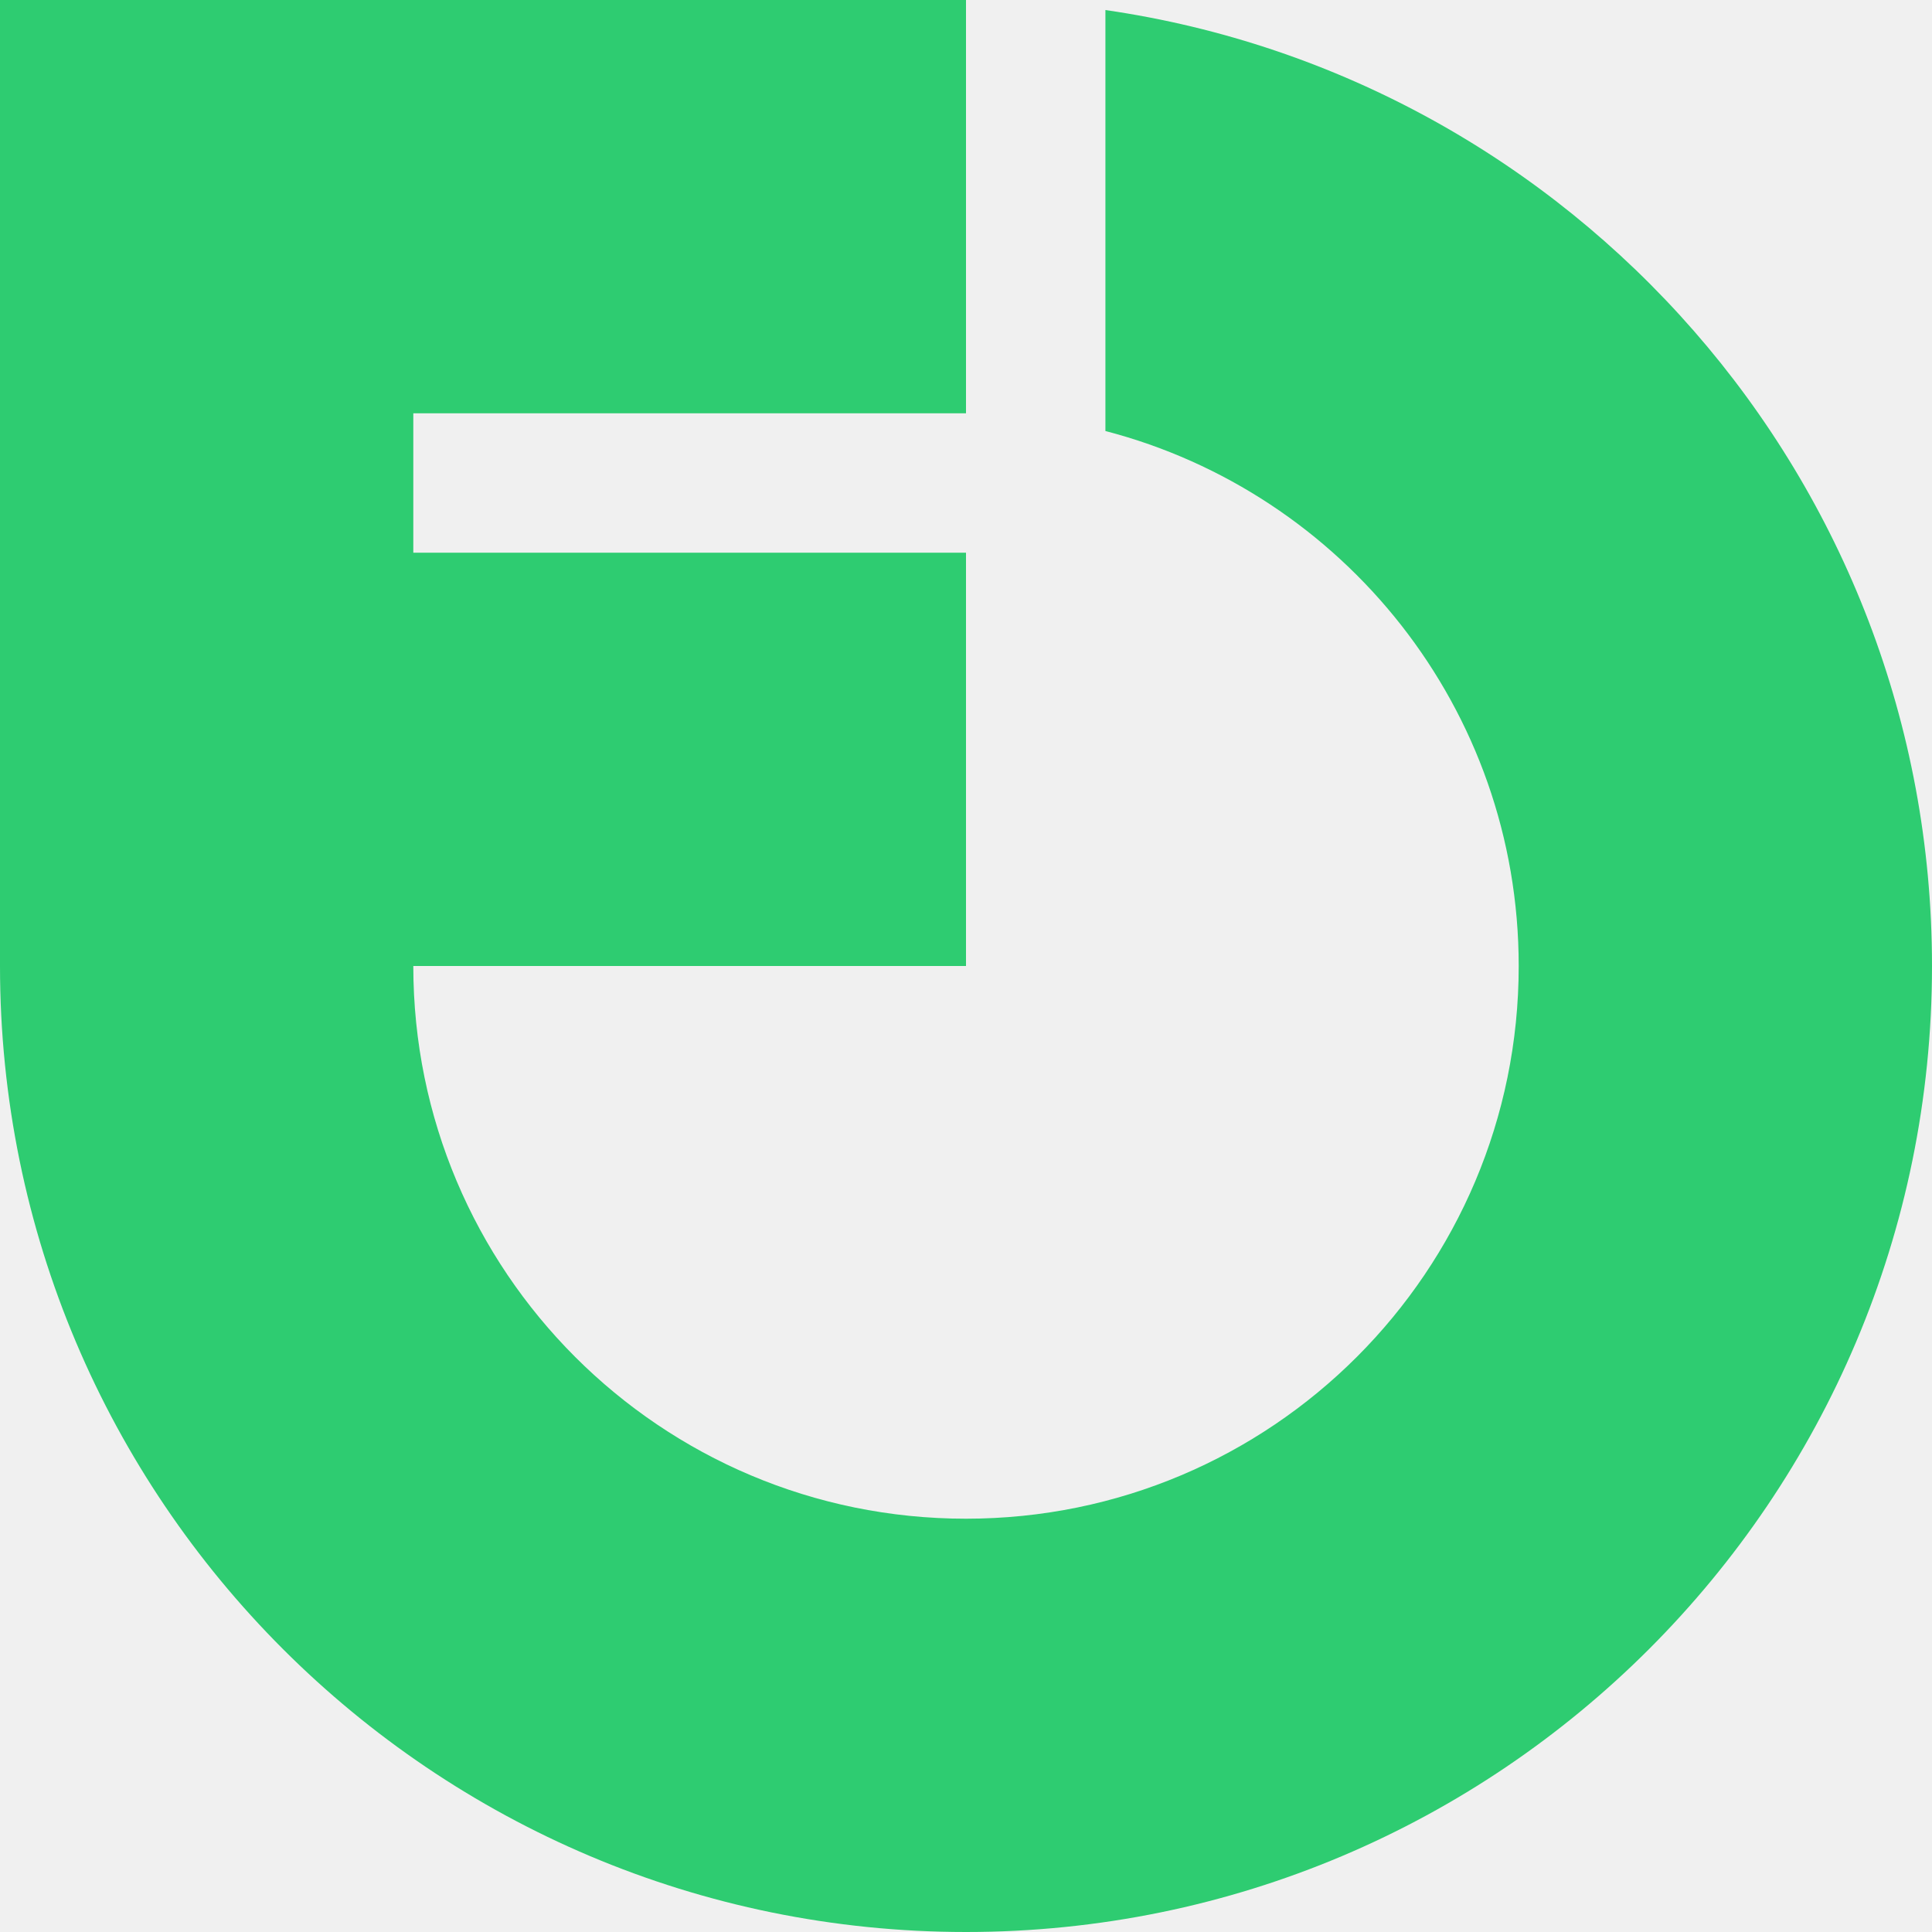
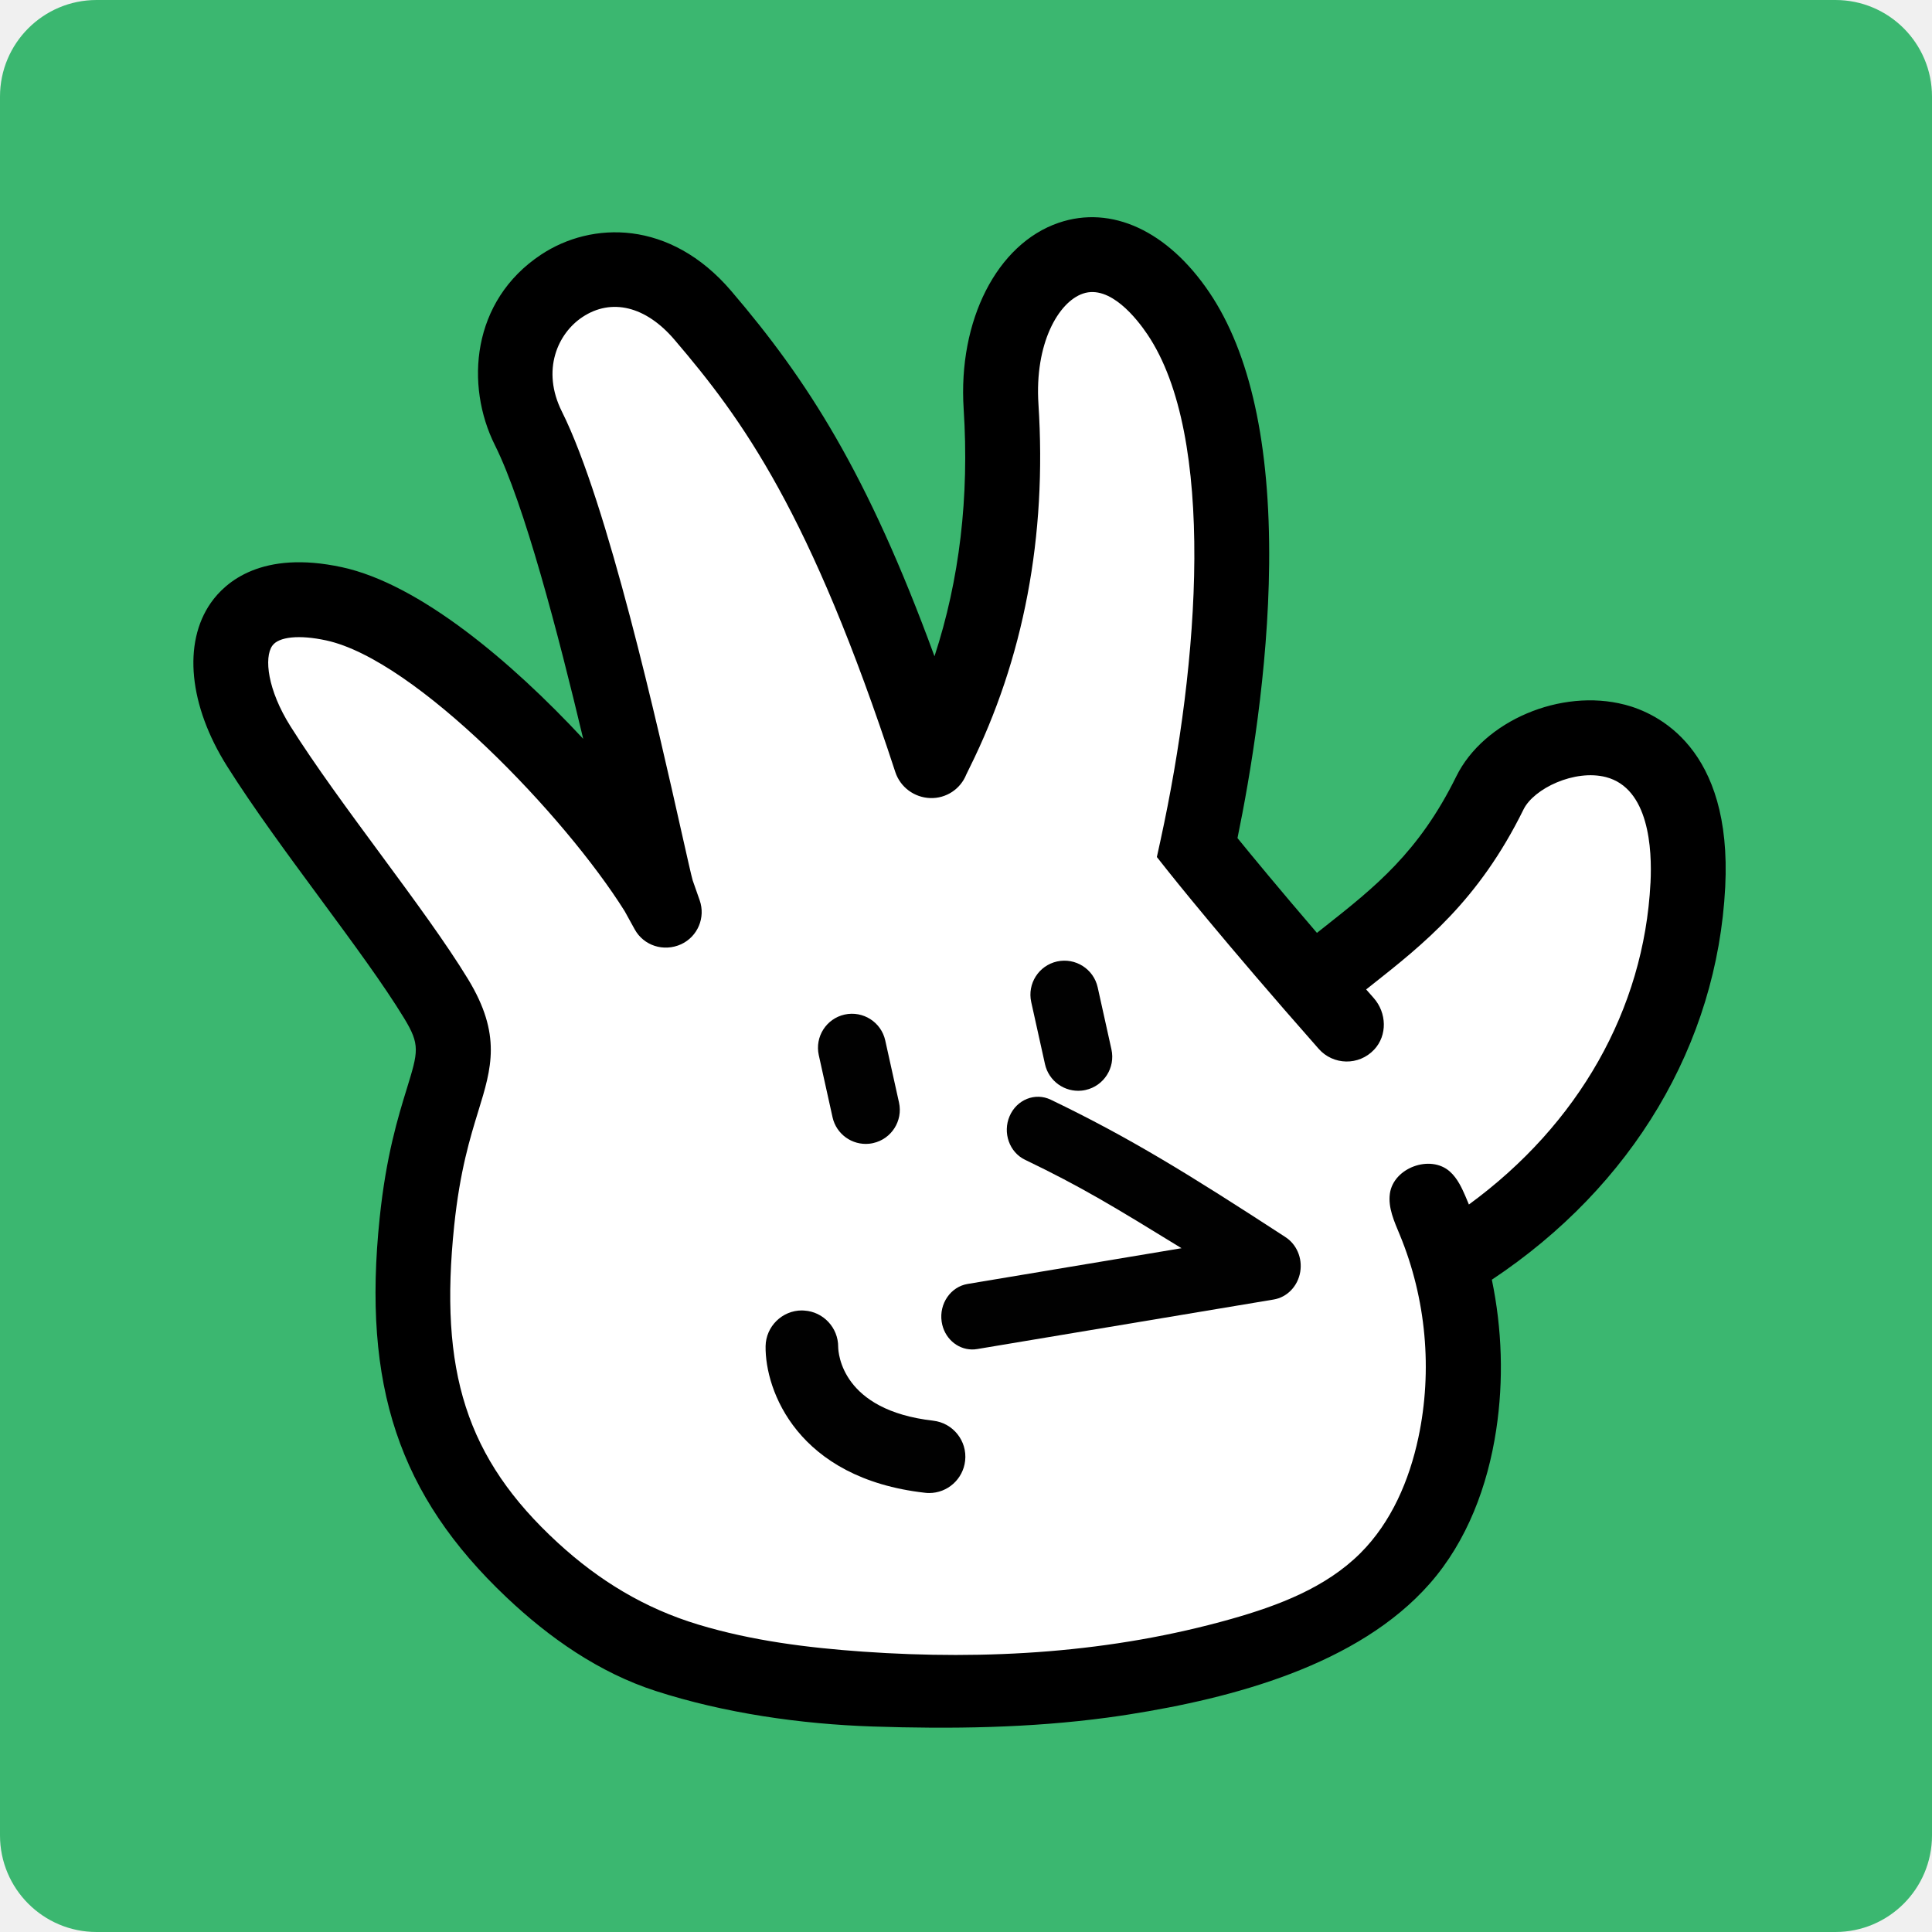
- <svg xmlns="http://www.w3.org/2000/svg" width="150" height="150" viewBox="0 0 150 150" fill="none">
-   <path fillRule="evenodd" clipRule="evenodd" d="M32.089 32.088H75V0H0V75C0 116.421 33.579 149.999 75 150C116.421 150.001 150 116.421 150 75C150 37.255 122.115 6.027 85.824 0.78V33.464C104.288 38.264 117.912 55.029 117.912 75C117.912 98.709 98.714 117.911 75 117.912C51.286 117.913 32.089 98.714 32.089 75H75V42.912H32.089V32.088Z" fill="#2ECC71" />
+ <svg xmlns="http://www.w3.org/2000/svg" width="1000" height="1000" viewBox="0 0 1000 1000" fill="none">
+   <rect width="1000" height="1000" rx="50" fill="#3BB770" />
+   <path d="M373.08 864.22L361.77 871.81C361.77 871.81 274.32 845.71 236.47 785.67C198.62 725.63 209.06 648.63 216.89 600.34C224.72 552.05 231.25 531.17 231.25 531.17C231.25 531.17 176.43 458.08 143.8 413.71C111.17 369.33 108.56 319.74 134.66 319.74C160.76 319.74 211.66 332.79 263.87 381.08C316.08 429.37 333.04 459.39 333.04 459.39C333.04 459.39 291.27 284.5 276.92 232.29C262.56 180.08 263.87 146.15 297.8 143.54C331.73 140.93 391.77 173.56 420.49 244.04C449.2 314.52 480.53 391.52 480.53 391.52C480.53 391.52 517.07 340.62 517.07 271.45C517.07 202.28 536.65 131.8 565.36 135.71C594.07 139.63 635.84 177.48 635.84 257.09C635.84 336.7 617.57 464.61 617.57 464.61L682.83 514.21C682.83 514.21 720.68 498.55 749.39 446.34C778.1 394.13 839.45 357.59 857.72 401.96C875.99 446.34 874.69 512.9 838.14 572.94C801.6 632.98 755.91 663 755.91 663C755.91 663 770.27 807.87 695.87 841.81C621.48 875.74 641.05 870.52 641.05 870.52L629.43 868.58L544.26 886.83L532.72 883.57L455.72 884.88L465.18 887.7L373.06 864.23L373.08 864.22Z" fill="white" />
+   <path d="M840.97 364.74C807.87 356.12 767.94 373.13 753.78 401.85C734.41 441.17 711.74 459.08 685.49 479.82C684.21 480.83 682.93 481.84 681.65 482.86C661.78 459.71 647.77 442.7 640.52 433.79C647.15 401.62 656.38 347.25 656.91 291.94C657.5 229.96 647.09 182.67 625.97 151.38C604.43 119.47 575.27 105.99 547.96 115.32C516.05 126.22 495.83 165.85 498.79 211.69C501.73 257.21 496.66 300.09 483.69 339.69C448.89 244.59 417.77 196.59 378.47 150.59C346.8 113.54 306.21 114.46 280.03 131.82C243.96 155.73 240.72 199.51 256.16 230.4C271.37 260.82 288.92 328.01 301.87 382.42C264.42 342.14 216.92 302.21 176.98 293.58C135.47 284.61 116.66 301.28 109.14 312.02C94.57 332.82 97.78 365.21 117.5 396.54C131.05 418.05 148.67 441.96 165.72 465.08C182.65 488.04 198.64 509.73 209.13 526.96C217.56 540.8 216.48 544.27 210.55 563.53C206.04 578.18 199.86 598.24 196.52 630.37C187.48 717.14 206.46 774.01 262.05 826.67C284.31 847.76 310.12 865.81 339.52 875.29C375.01 886.73 414.41 892.39 451.58 893.63C492.21 894.99 533.06 894.44 573.41 889C577.04 888.51 580.66 887.98 584.28 887.41C637.9 878.96 702.97 861.94 740.13 819.57C759.41 797.59 770.05 769.04 774.43 740.13C778.34 714.35 777.48 687.9 772.18 662.37C844.95 614.01 888.8 540.49 892.97 459.13C896.66 387.08 857.83 369.11 840.97 364.72V364.74ZM854.27 457.17C850.93 522.46 816.98 582.06 760.3 623.45C759.69 621.96 759.07 620.47 758.43 618.99C757.51 616.87 756.53 614.73 755.38 612.71C754.03 610.35 752.44 608.16 750.41 606.36C740.33 597.43 721.31 604.42 719.41 617.75C718.36 625.13 721.71 632.33 724.56 639.22C738.16 672.15 741.56 709.21 734.16 744.06C729.46 766.19 720.17 787.89 704.17 803.88C686.3 821.74 661.7 831.05 637.38 837.94C575.34 855.51 510.8 859.39 446.67 854.89C417.95 852.87 389.11 849.24 361.48 840.89C333.68 832.49 310.11 818.17 288.74 798.55C241.12 754.81 227.26 709.59 235.09 634.4C238.04 606.03 243.36 588.8 247.62 574.95C254.4 552.94 259.75 535.55 242.27 506.82C230.88 488.12 214.4 465.76 196.95 442.09C180.31 419.53 163.12 396.21 150.33 375.9C138.47 357.06 136.63 340.38 140.92 334.26C144.23 329.53 154.92 328.47 168.82 331.47C215.23 341.5 292.58 422.5 323.33 471.62L328.52 481.03C333.15 489.43 343.46 492.86 352.56 488.74C361.14 484.75 365.28 474.91 362.15 465.98L358.53 455.67C357.89 453.53 355.5 442.87 352.96 431.59C340.48 376.01 314.5 260.36 290.85 213.06C280.04 191.44 288.78 172.53 301.47 164.11C316.5 154.14 334.28 158.49 349.03 175.75C384.19 216.89 419.39 264.96 463.42 399.64C465.99 407.41 473.21 412.81 481.52 413.08C489.68 413.34 497.13 408.46 500.15 400.87C500.49 400.1 501.08 398.94 501.85 397.39C529.92 340.91 541.91 277.59 537.5 209.17C535.47 177.82 547.84 156.3 560.52 151.97C574.58 147.16 588.52 165.1 593.87 173.03C629.51 225.82 620.79 342.77 600.75 434.62L598.79 443.59L604.49 450.79C605.64 452.24 633.16 486.9 682.56 542.88C690.06 551.38 703.34 551.73 711.27 543.27C718.19 535.89 717.75 524.2 711.06 516.61C709.73 515.1 708.42 513.61 707.12 512.13C707.93 511.49 708.73 510.85 709.54 510.22C736.97 488.55 765.34 466.14 788.57 418.97C793.93 408.09 815.08 398.05 831.24 402.23C853.45 408.01 855.22 439.12 854.29 457.15L854.27 457.17Z" fill="black" />
+   <path d="M430.92 578.28C432.87 587.08 441.09 592.87 449.84 592C450.53 591.93 451.23 591.82 451.93 591.66C461.43 589.55 467.42 580.15 465.32 570.65L458.2 538.52C456.09 529.02 446.69 523.06 437.19 525.13C427.69 527.24 421.7 536.64 423.8 546.14L430.92 578.27V578.28Z" fill="#010101" />
+   <path d="M540.88 550.79C542.83 559.59 551.05 565.38 559.8 564.51C560.49 564.44 561.19 564.33 561.89 564.17C571.39 562.06 577.38 552.66 575.28 543.16L568.16 511.04C566.05 501.54 556.65 495.58 547.15 497.65C537.65 499.76 531.66 509.16 533.76 518.66L540.88 550.78V550.79Z" fill="#010101" />
+   <path d="M665.24 640.25C614.86 607.47 584.48 588.73 543.89 569.21C535.8 565.31 526.26 569.13 522.57 577.71C518.88 586.29 522.45 596.4 530.54 600.29C559.88 614.4 576.56 624.58 611.56 646.07L500.83 664.57C492.05 666.04 486.04 674.77 487.4 684.08C488.62 692.39 495.3 698.34 502.97 698.48C503.89 698.5 504.83 698.43 505.77 698.27L659.17 672.64C666.21 671.5 671.76 665.74 673 658.31C674.19 651.13 671.09 643.98 665.24 640.26V640.25Z" fill="#010101" />
+   <path d="M483.01 735.34C435.66 729.95 433.9 700.4 433.84 697.16C433.89 687.19 426.11 678.96 416.32 678.35L415.05 678.28C404.84 678.28 396.42 686.58 396.27 696.8C395.96 719.76 412.79 765.18 478.66 772.64C479.42 772.75 480.17 772.79 480.9 772.79C490.45 772.79 498.48 765.62 499.55 756.09C500.71 745.83 493.29 736.51 483.01 735.35V735.34Z" fill="#010101" />
</svg>
